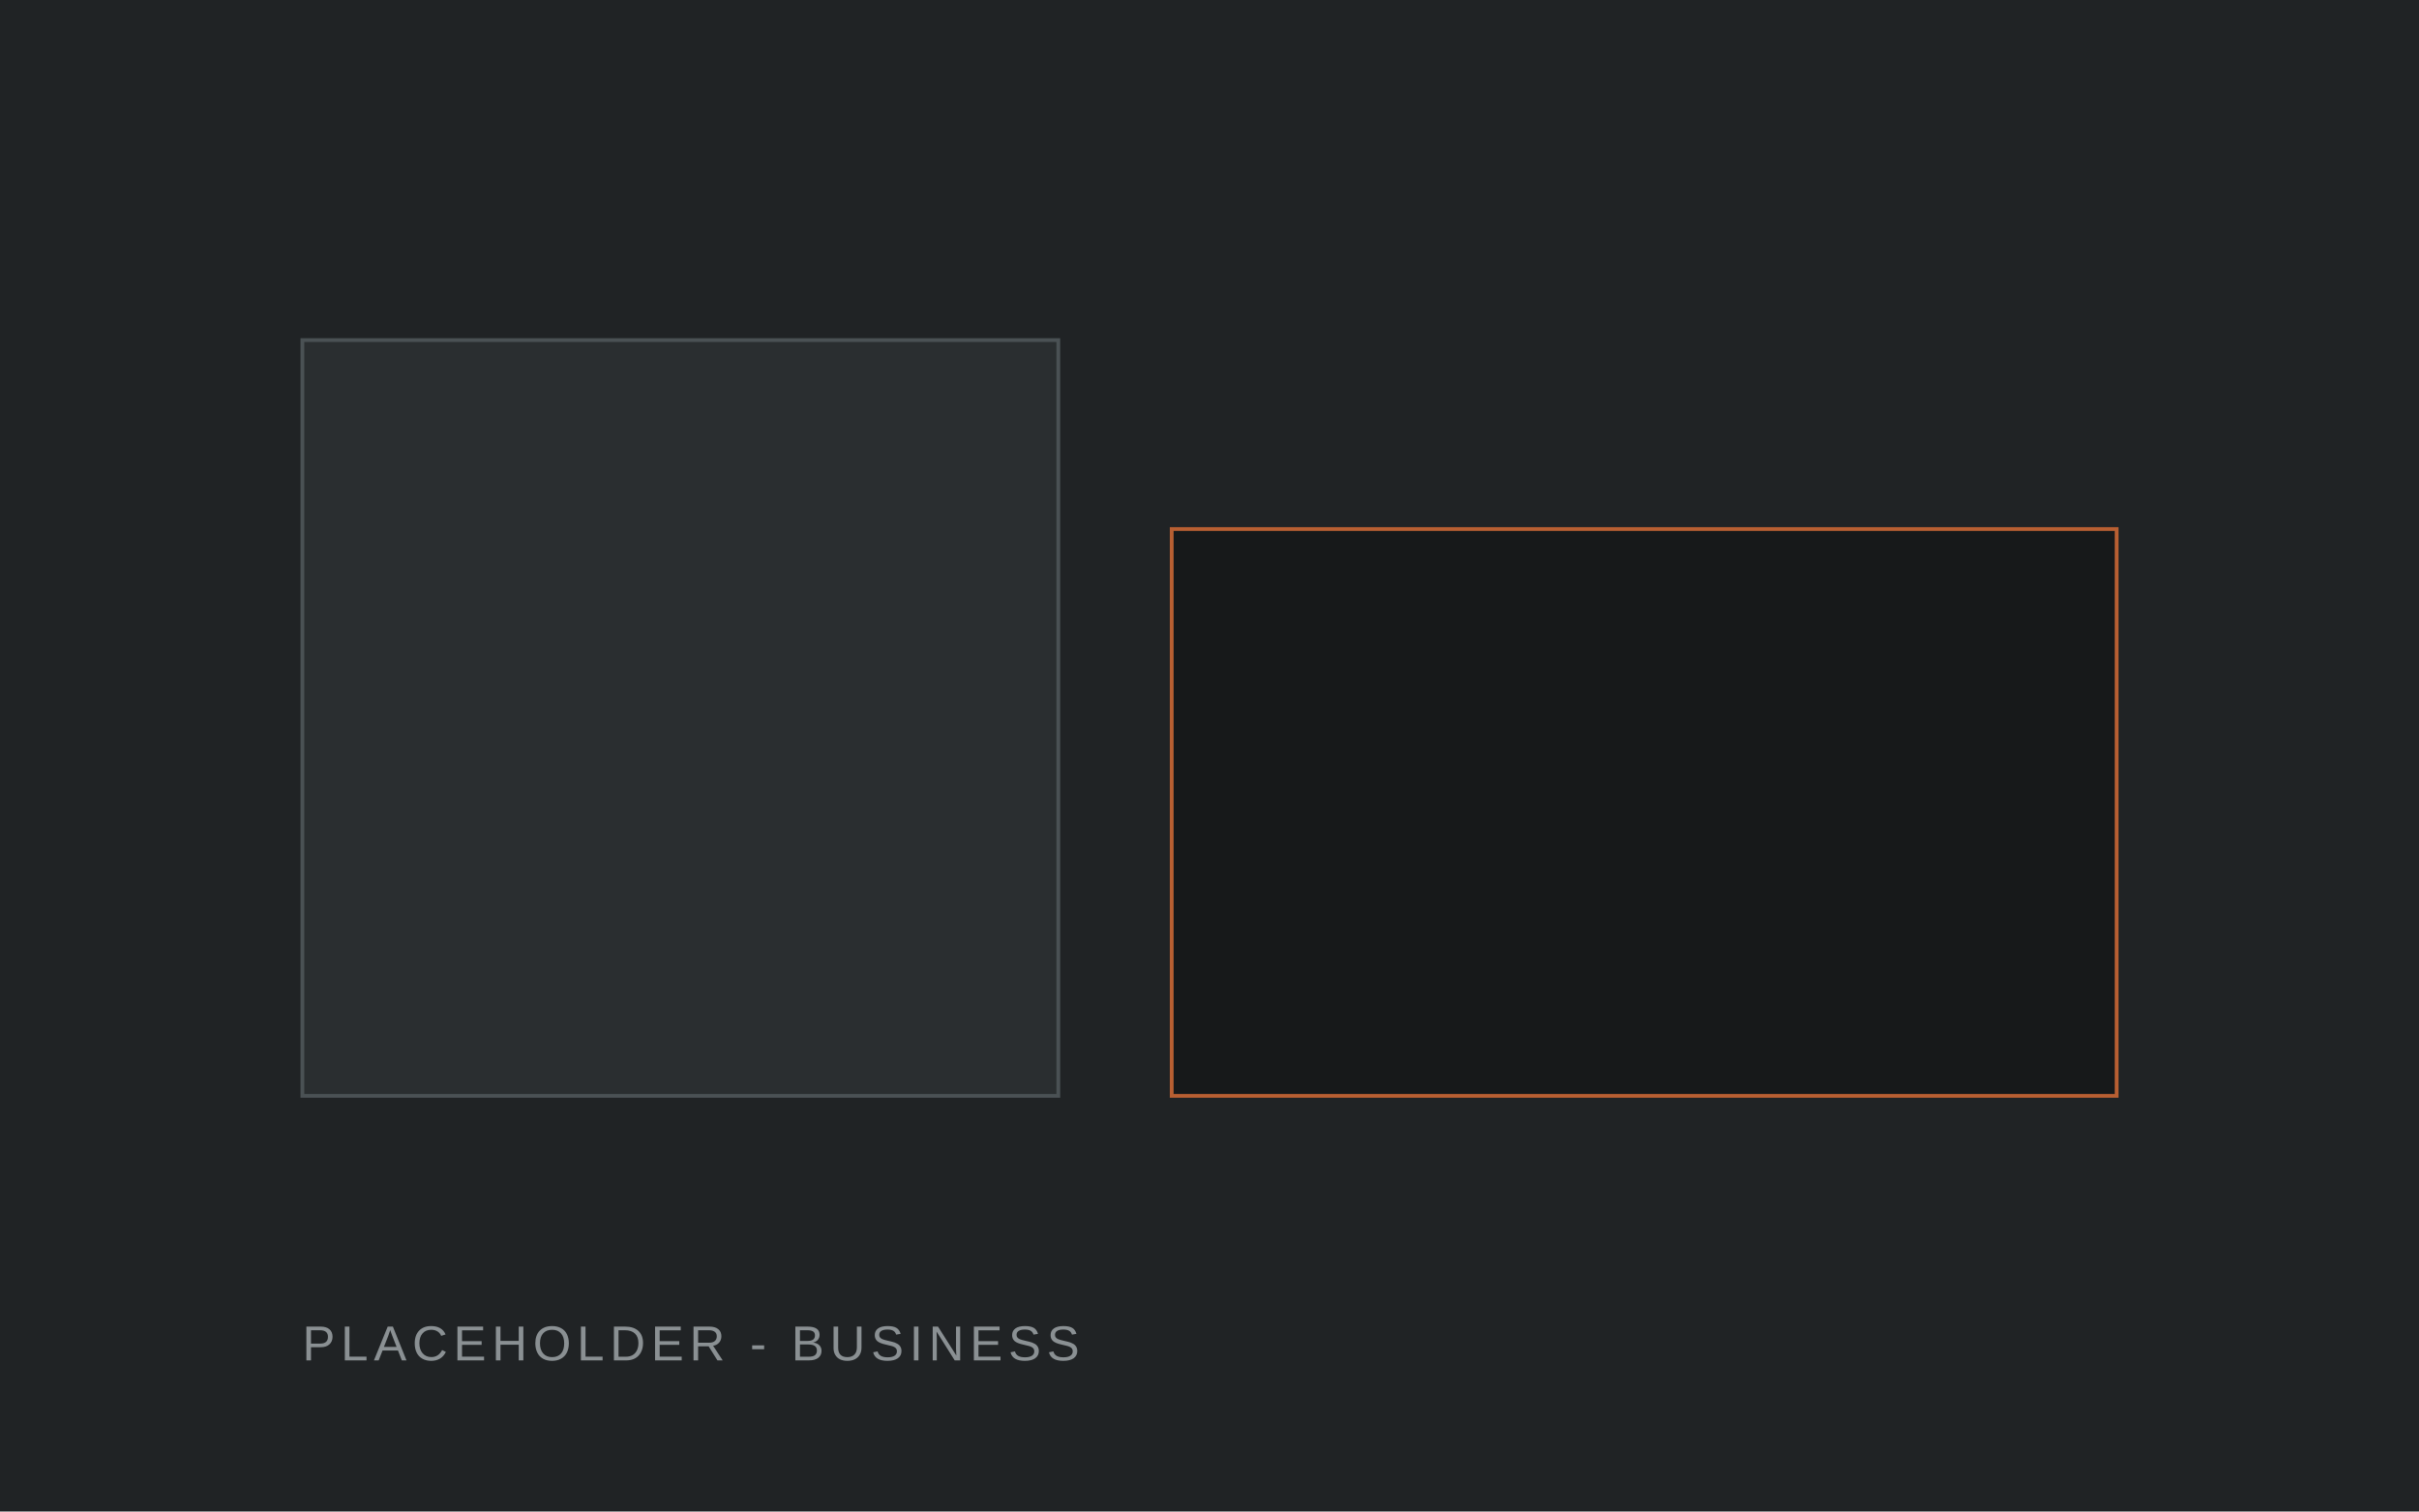
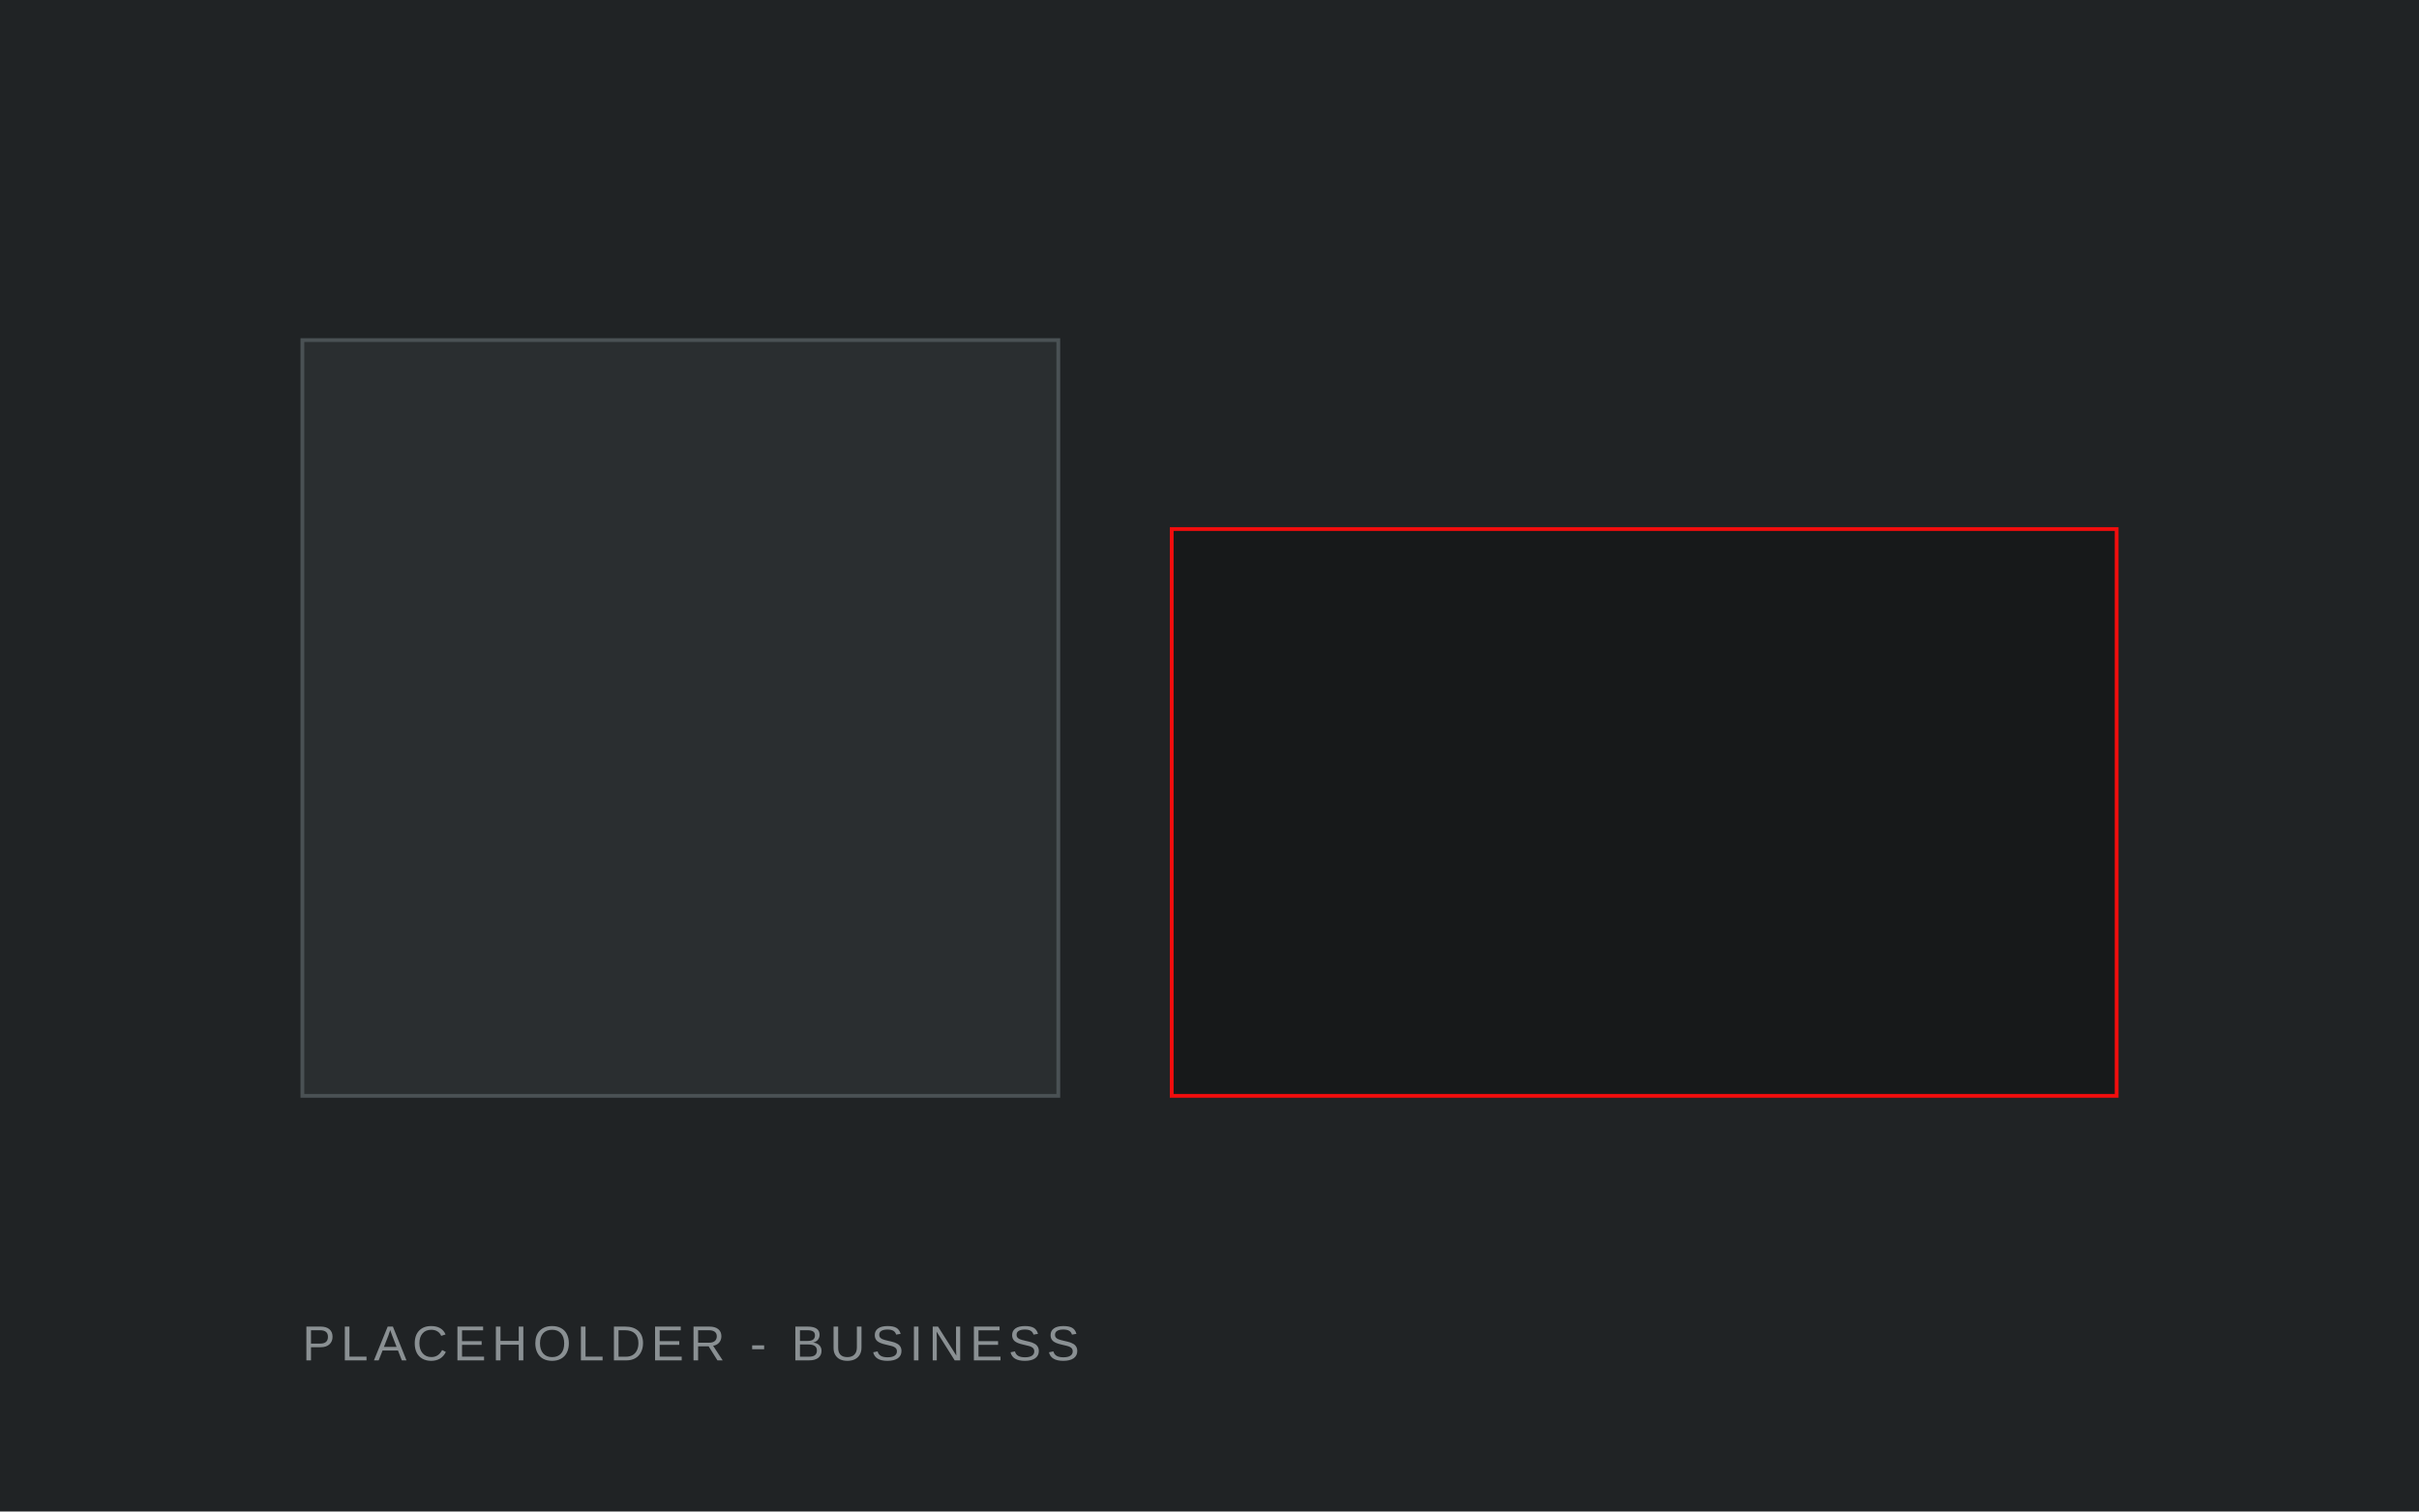
<svg xmlns="http://www.w3.org/2000/svg" viewBox="0 0 640 400" role="img">
  <rect width="640" height="400" fill="#202325" />
  <rect x="80" y="90" width="200" height="200" fill="#2a2e30" stroke="#4a5154" />
-   <rect x="310" y="140" width="250" height="150" fill="#17191A" stroke="#B85F32" />
+   <rect x="310" y="140" width="250" height="150" fill="#17191A" stroke="#F20D0D" />
  <text x="80" y="360" fill="#8a9093" font-family="Arial, sans-serif" font-size="13" letter-spacing="1.5">PLACEHOLDER - BUSINESS</text>
</svg>
